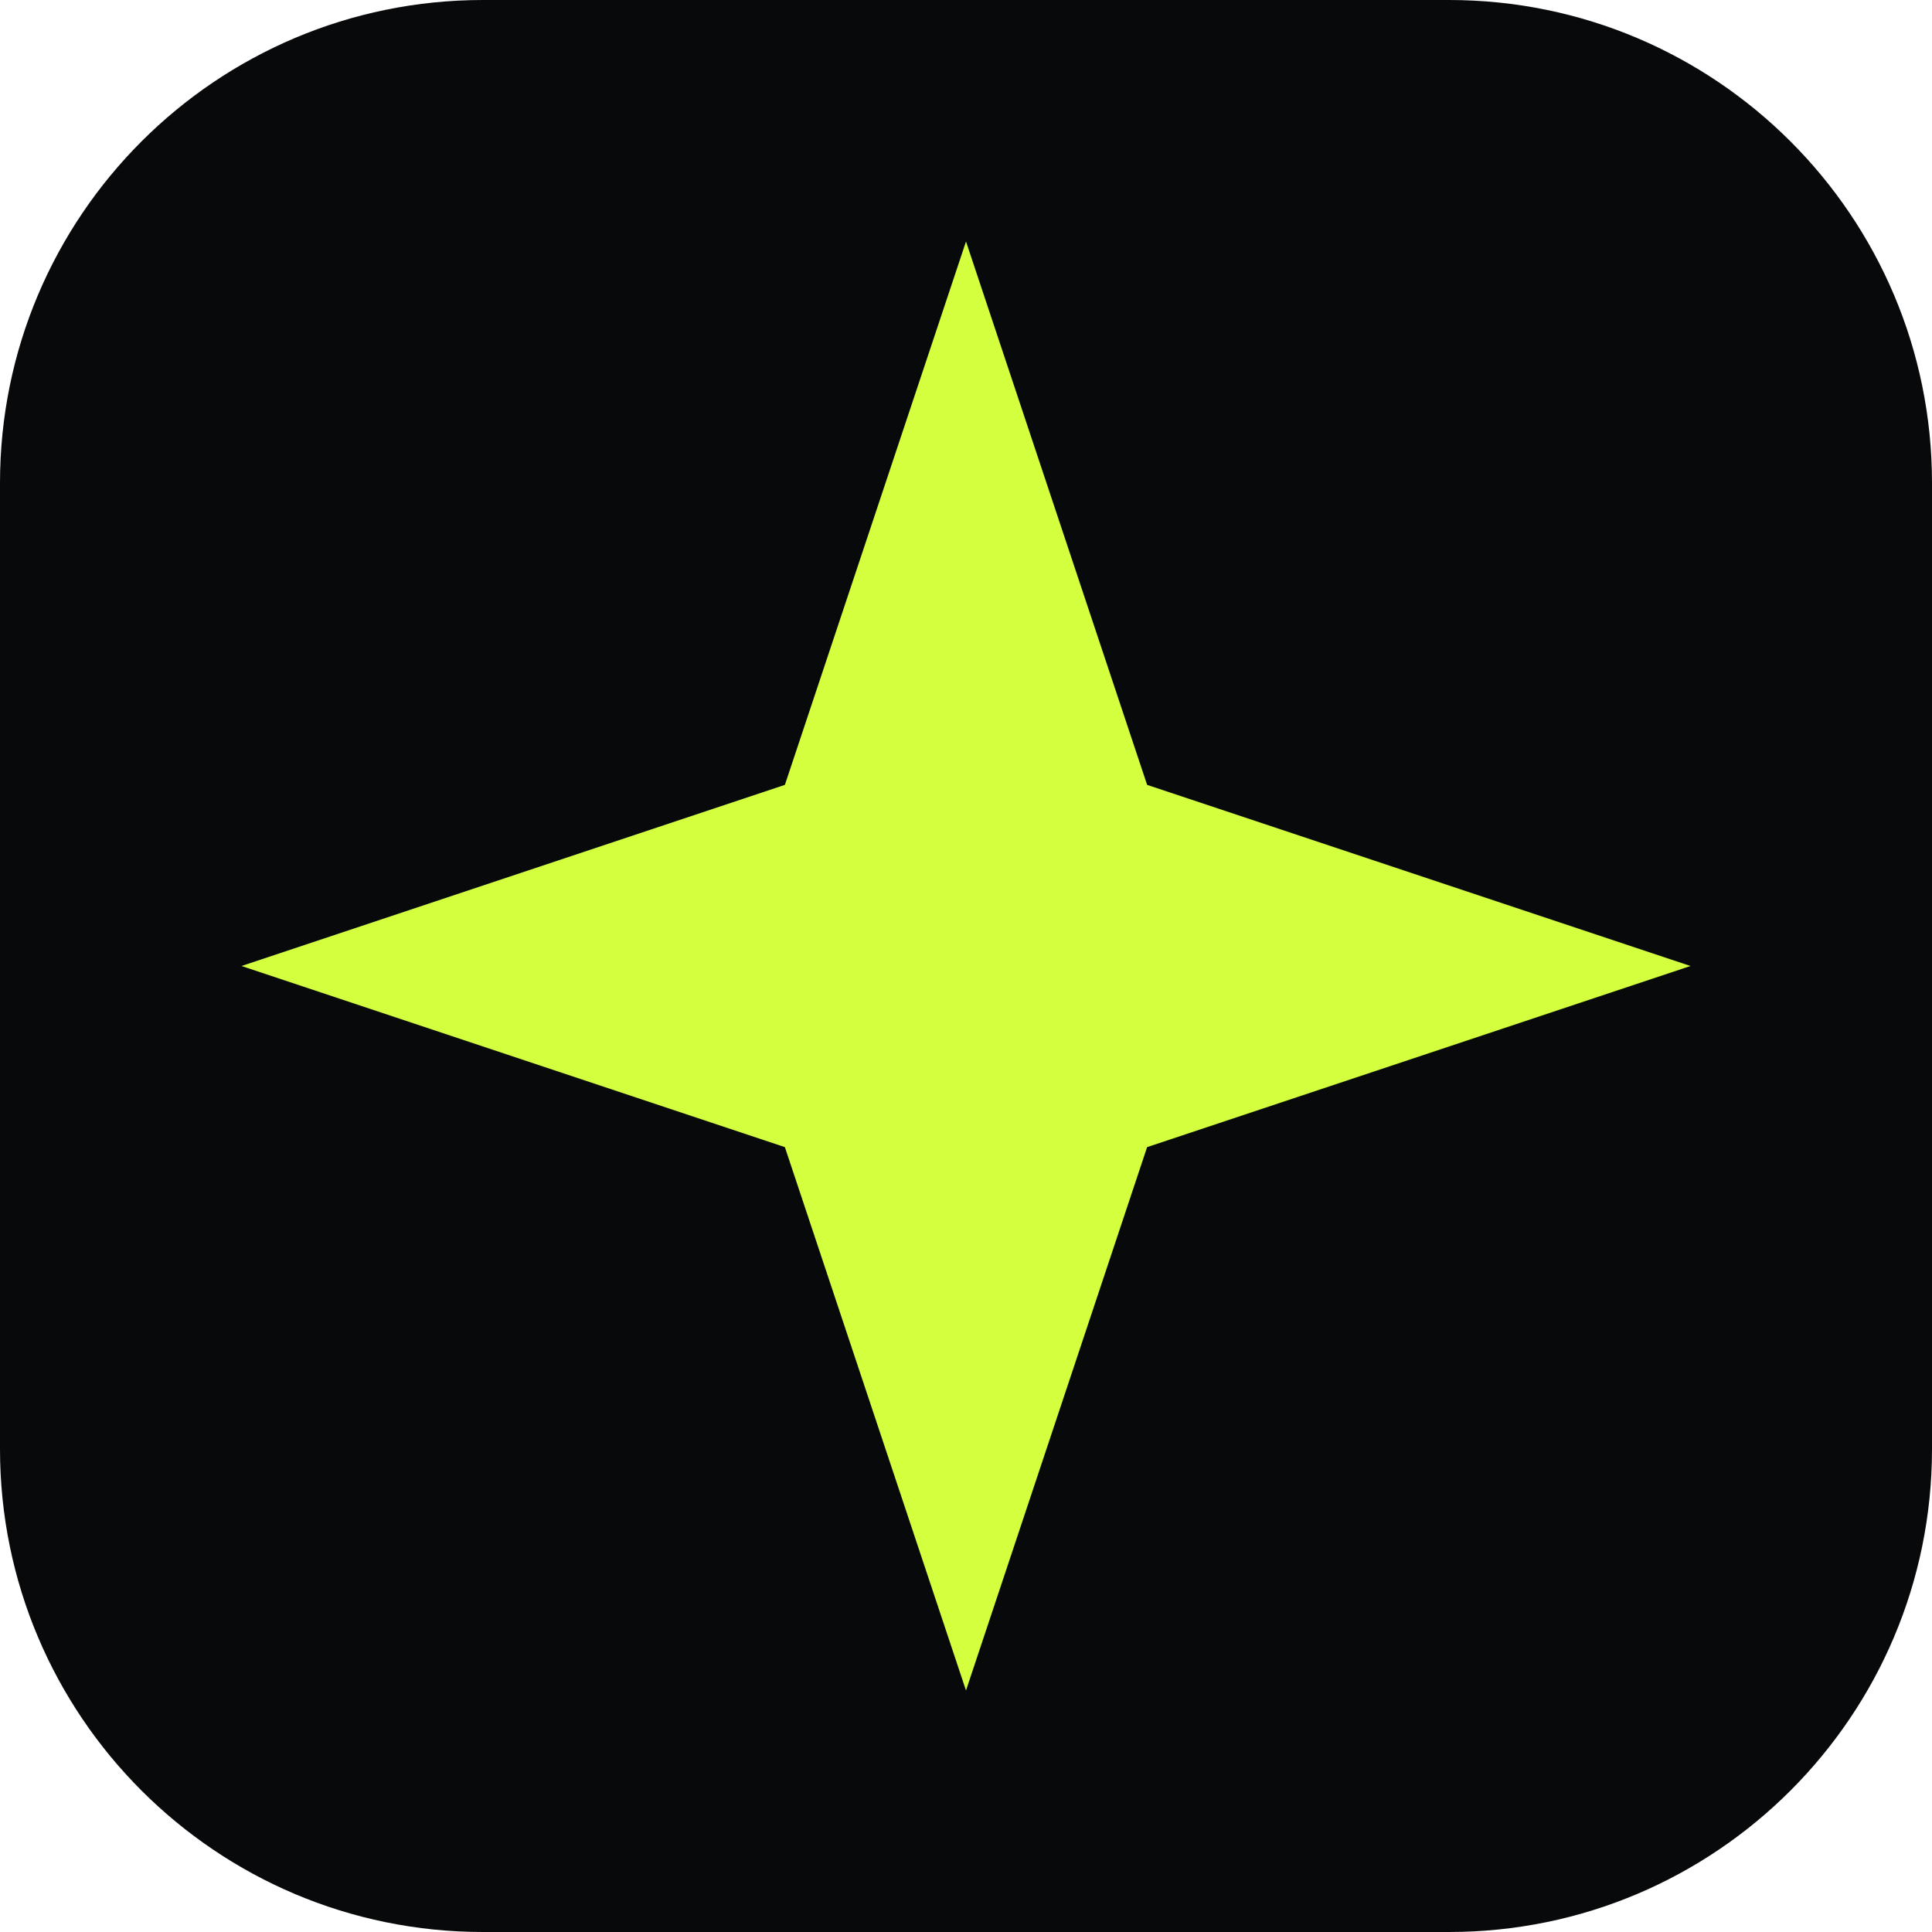
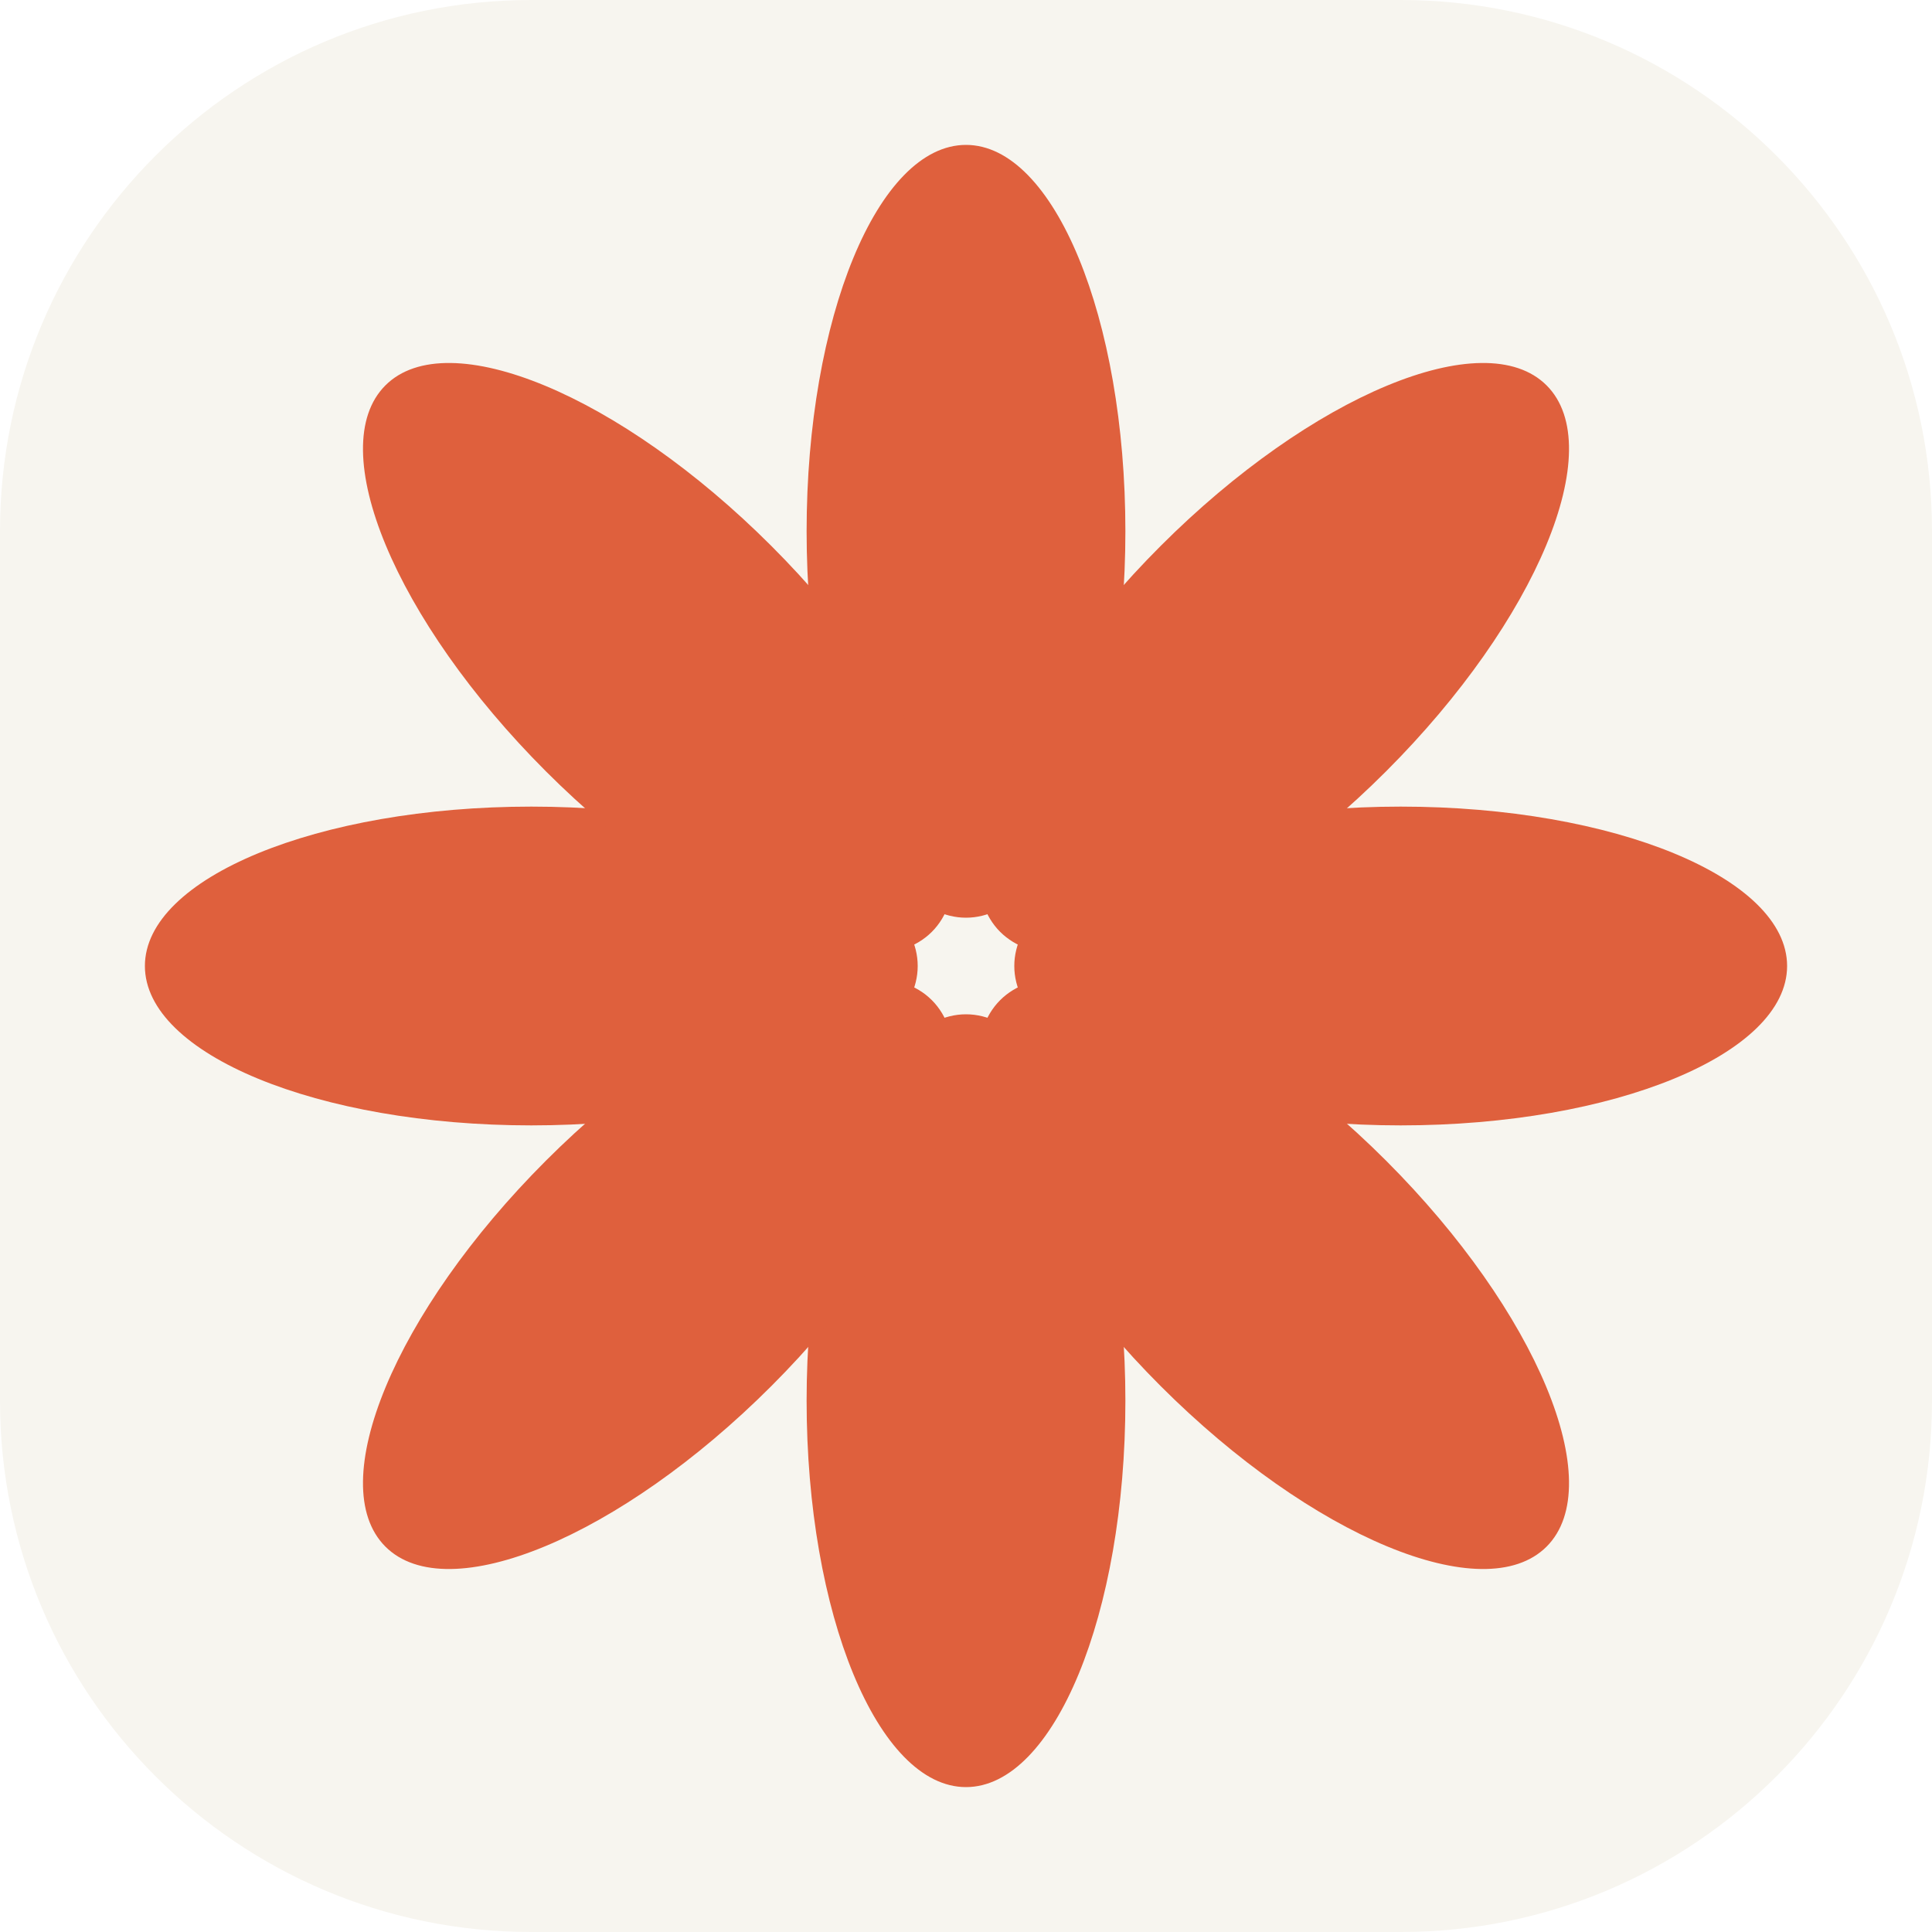
- <svg xmlns="http://www.w3.org/2000/svg" viewBox="0 0 32 32" width="32" height="32">
-   <rect width="32" height="32" rx="8" fill="#08090a" />
-   <path d="M16 4 L19 13 L28 16 L19 19 L16 28 L13 19 L4 16 L13 13 Z" fill="#d4ff3f" />
+ <svg xmlns="http://www.w3.org/2000/svg" viewBox="0 0 40 40">
+   <rect width="40" height="40" rx="11" fill="#f7f5ef" />
+   <g fill="#df603d">
+     <ellipse cx="20" cy="11" rx="3.3" ry="8" />
+     <ellipse cx="20" cy="11" rx="3.3" ry="8" transform="rotate(45 20 20)" />
+     <ellipse cx="20" cy="11" rx="3.3" ry="8" transform="rotate(90 20 20)" />
+     <ellipse cx="20" cy="11" rx="3.3" ry="8" transform="rotate(135 20 20)" />
+     <ellipse cx="20" cy="11" rx="3.3" ry="8" transform="rotate(180 20 20)" />
+     <ellipse cx="20" cy="11" rx="3.3" ry="8" transform="rotate(225 20 20)" />
+     <ellipse cx="20" cy="11" rx="3.3" ry="8" transform="rotate(270 20 20)" />
+     <ellipse cx="20" cy="11" rx="3.3" ry="8" transform="rotate(315 20 20)" />
+   </g>
</svg>
